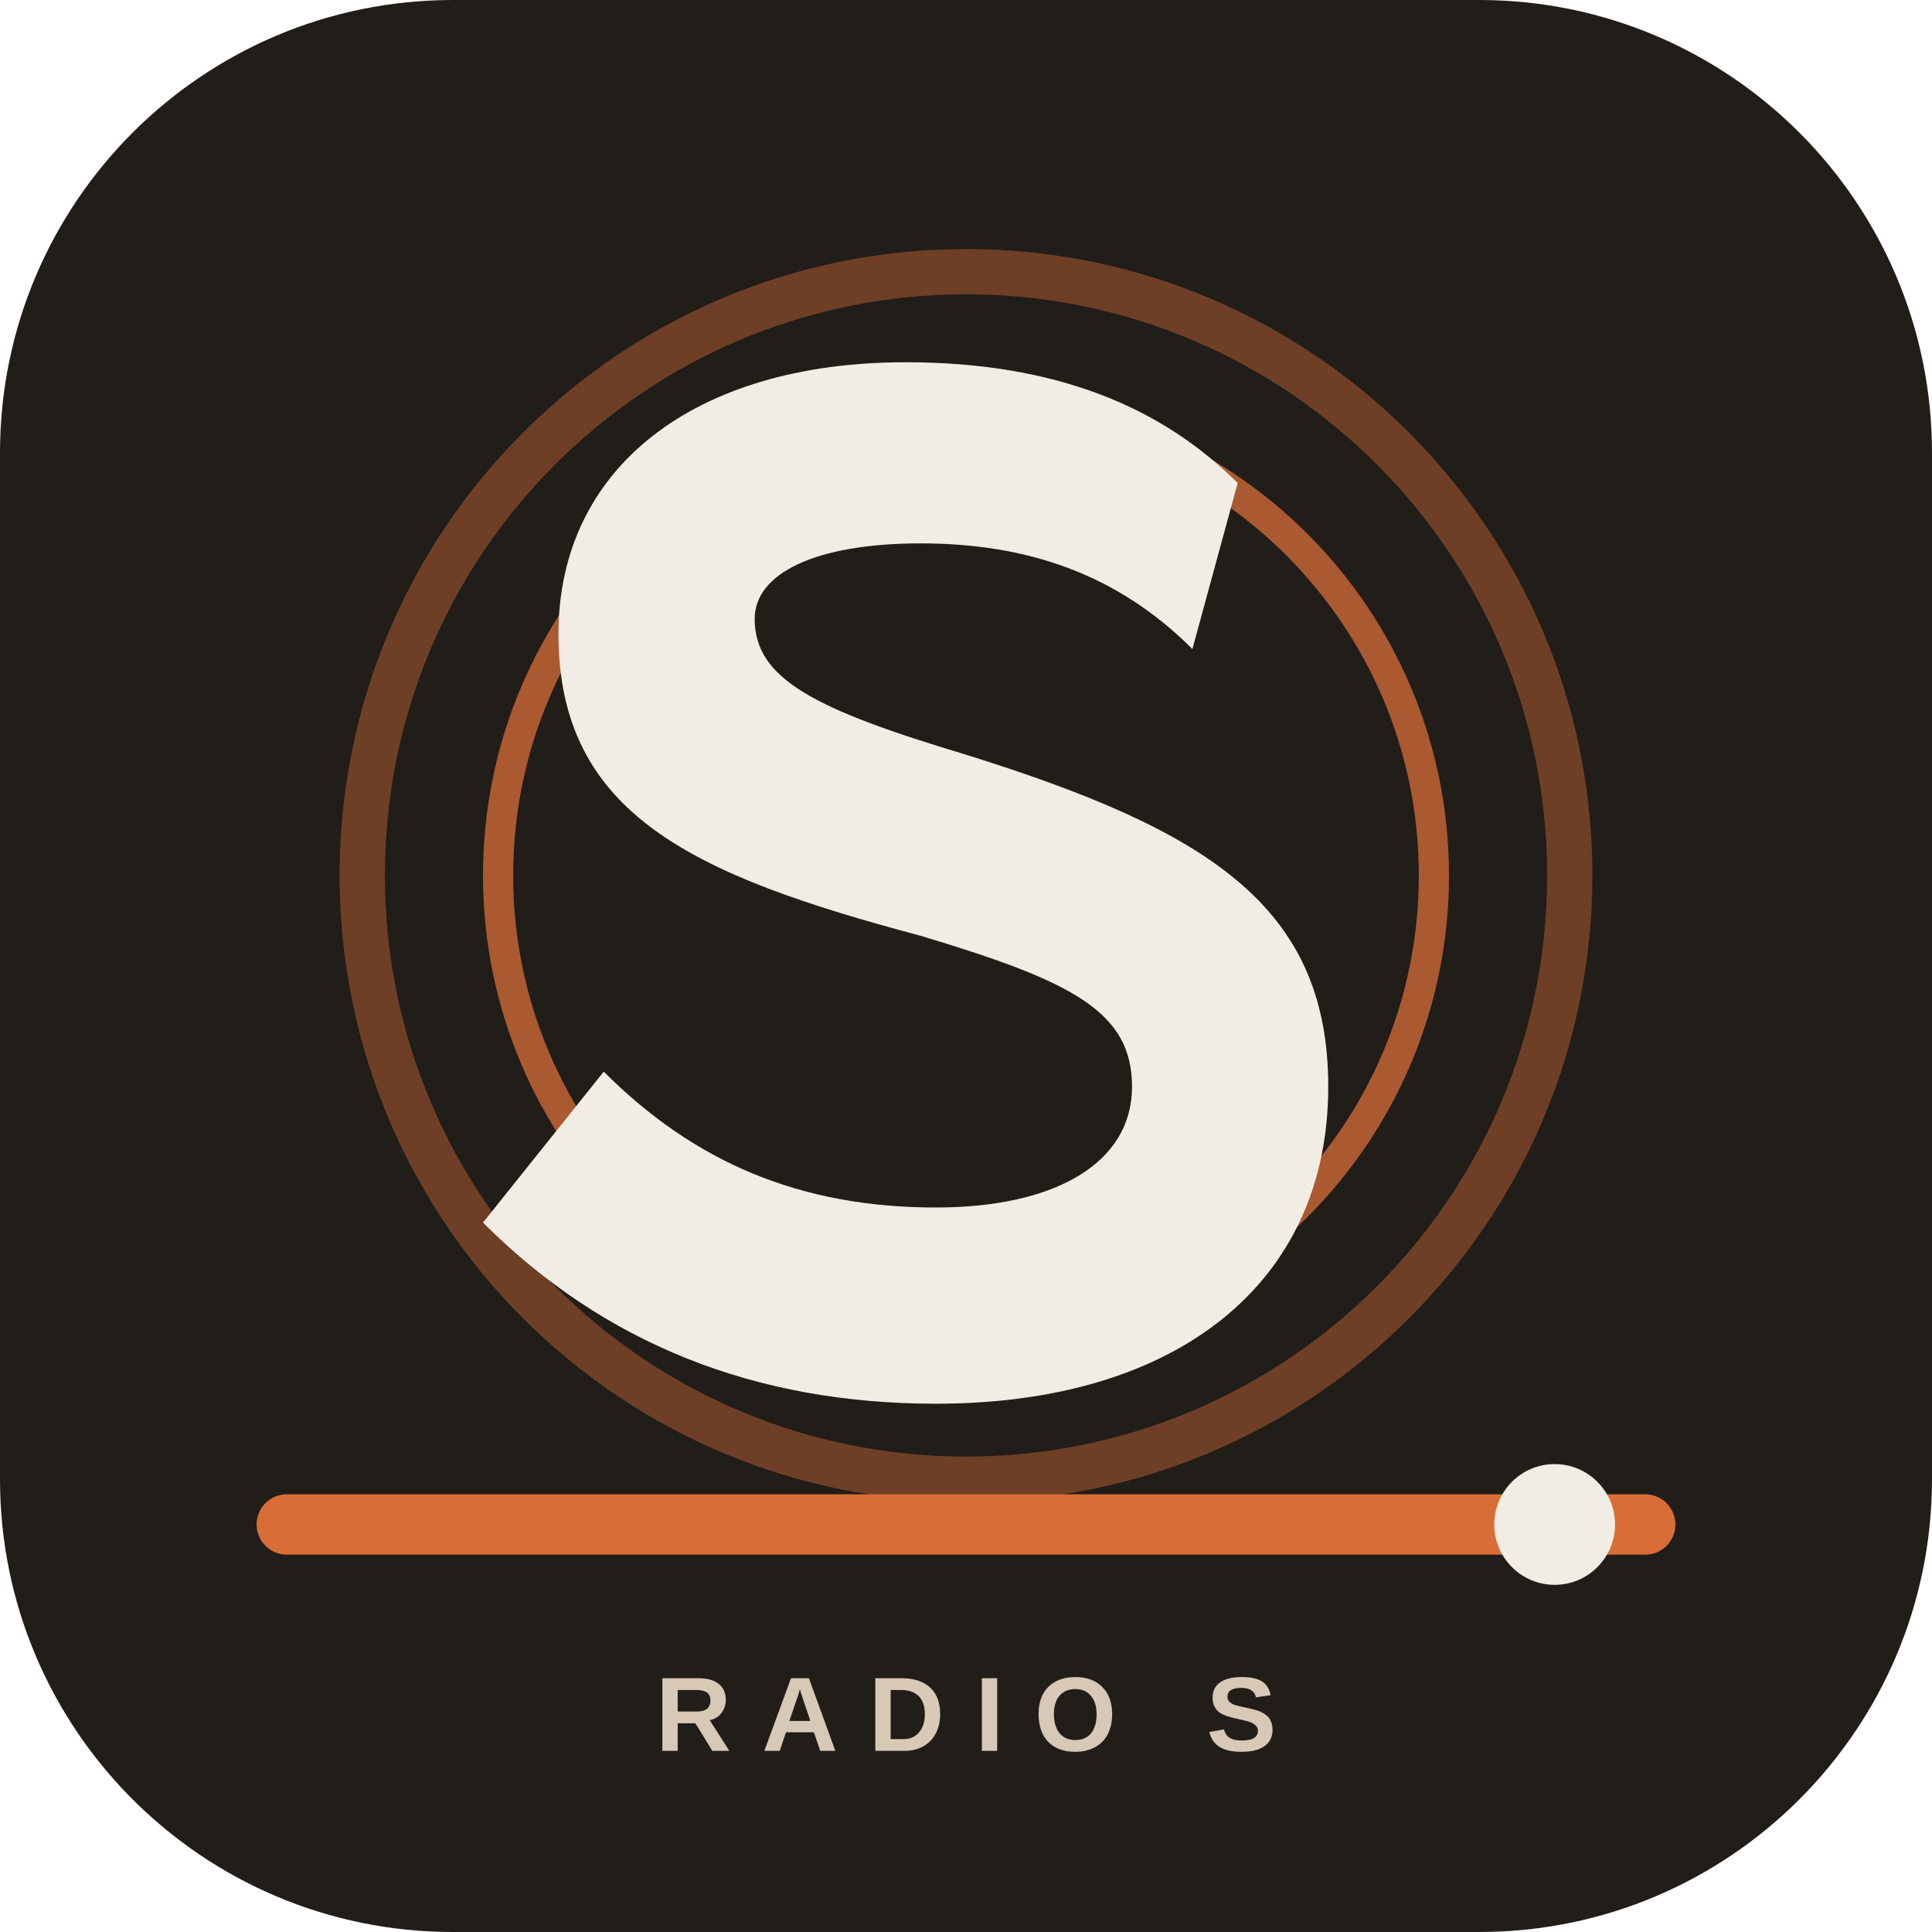
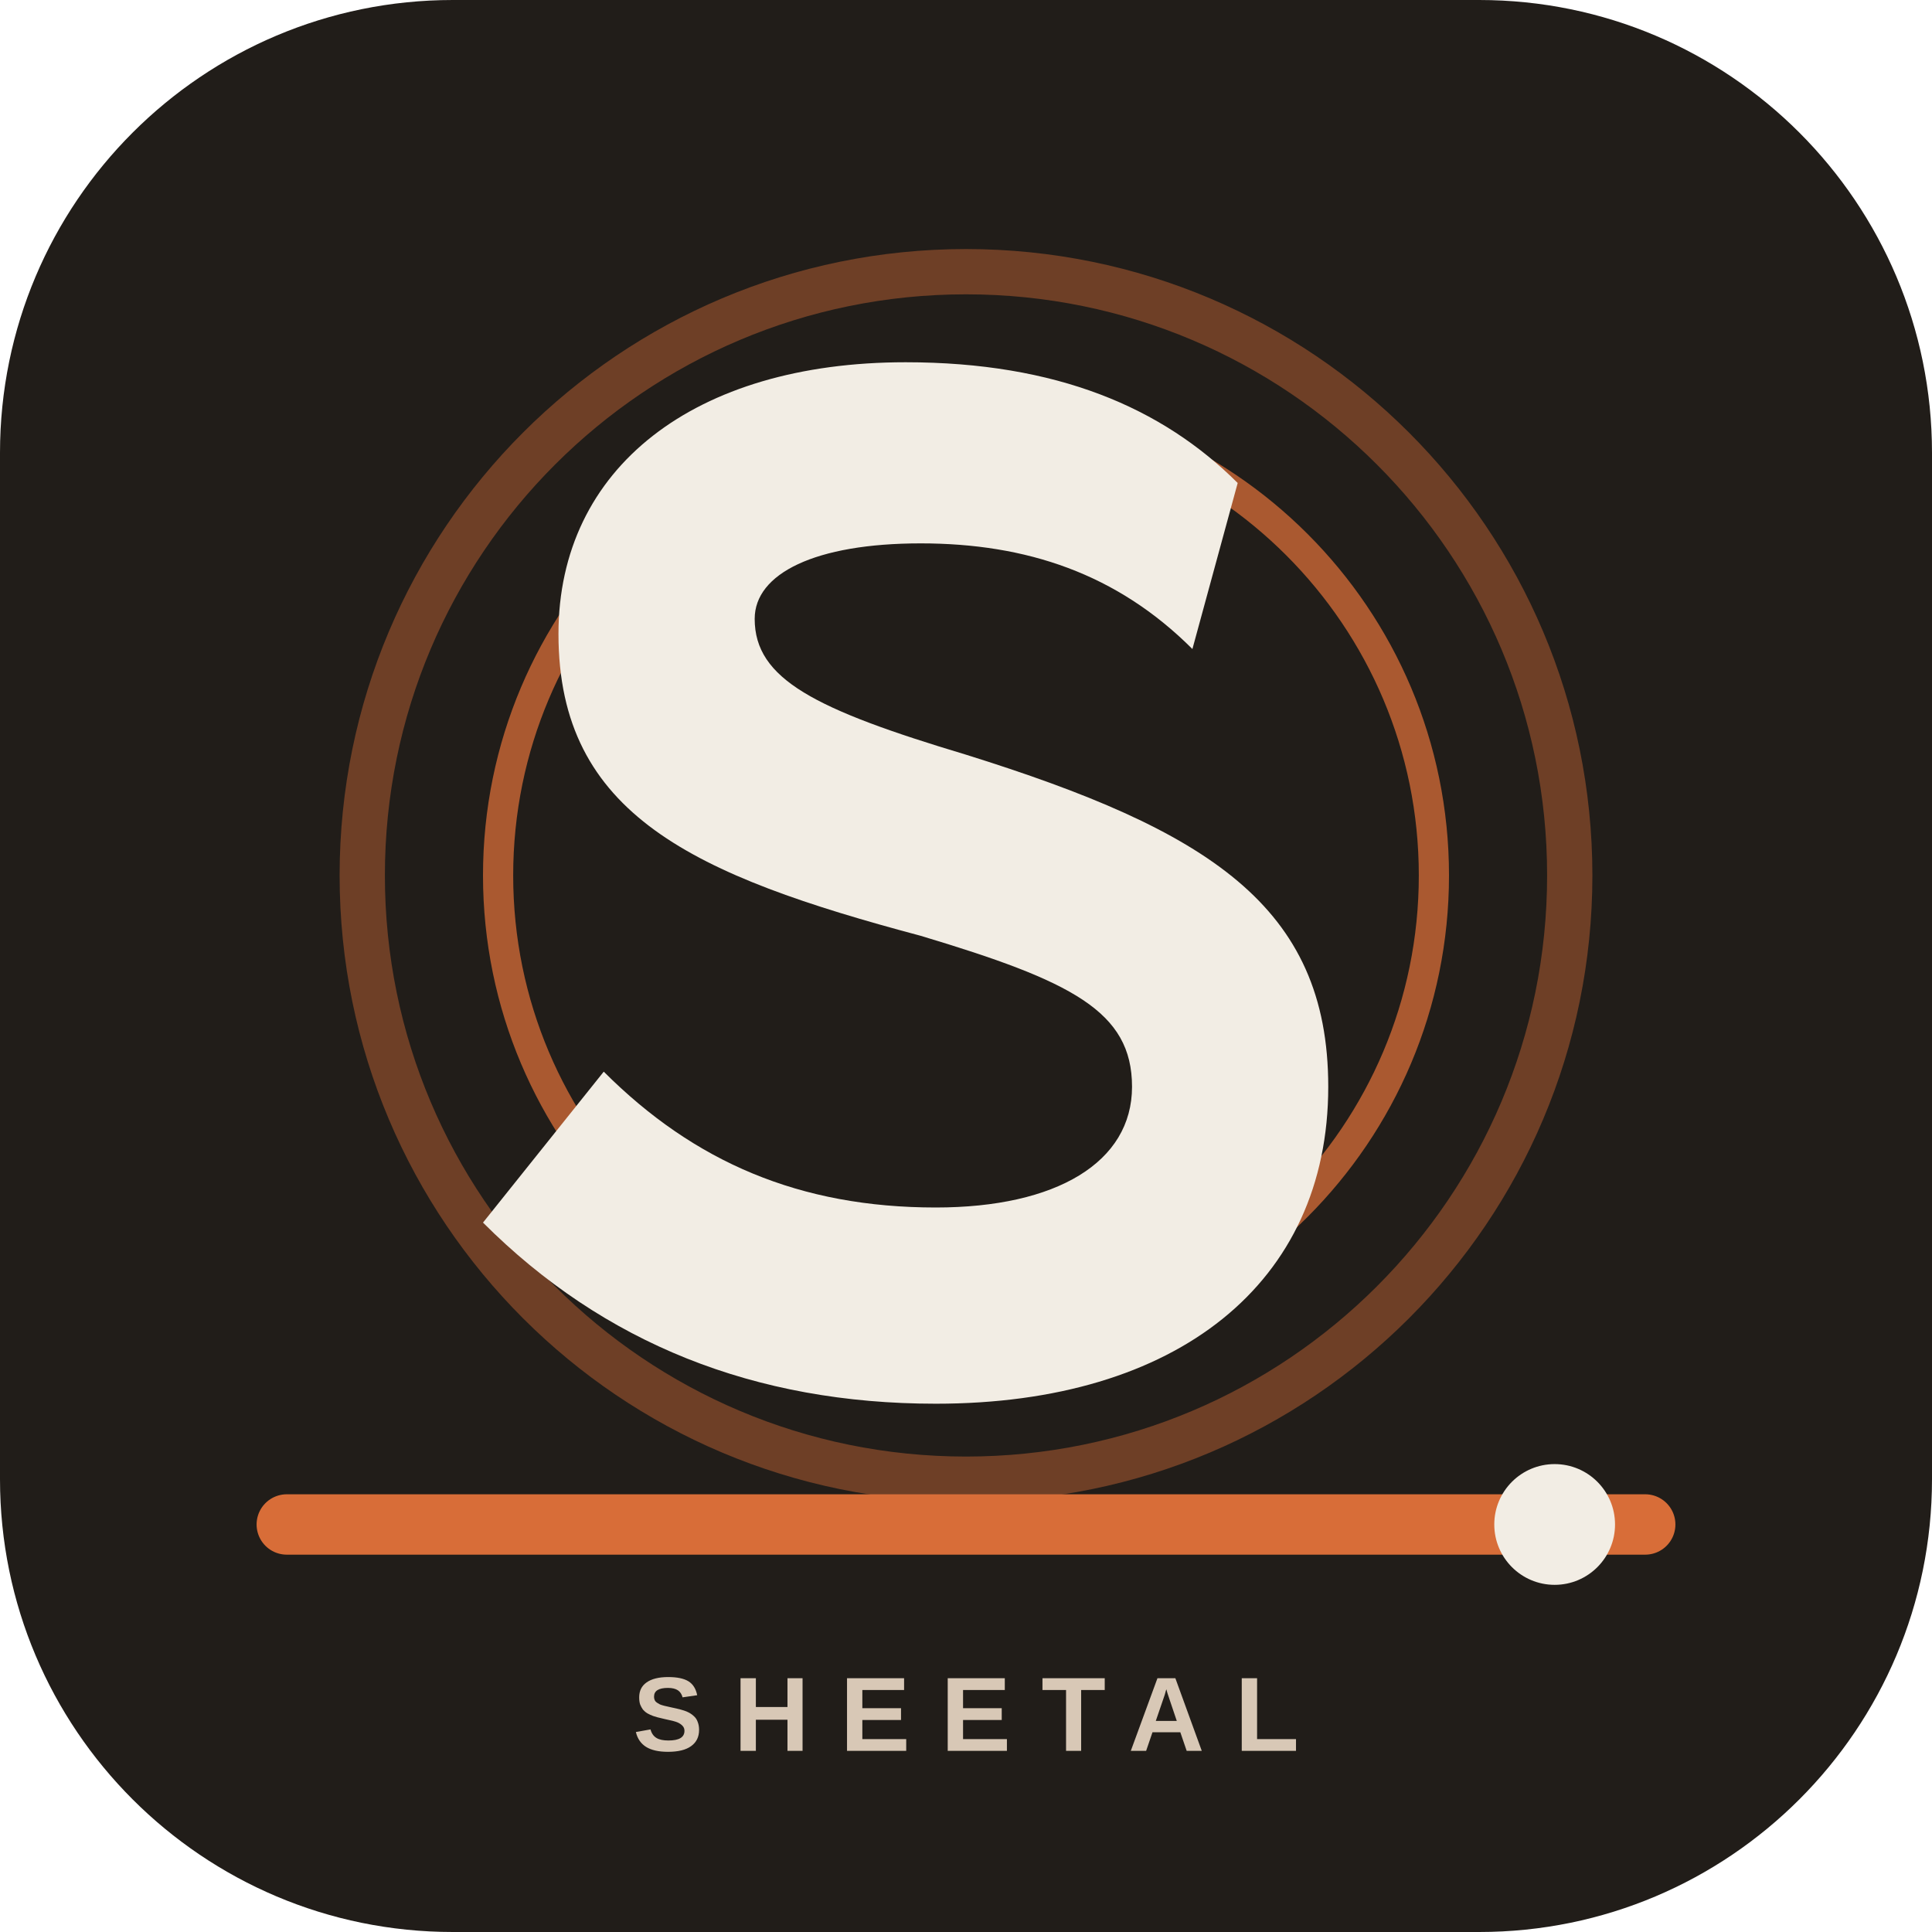
<svg xmlns="http://www.w3.org/2000/svg" viewBox="0 0 128 128">
  <rect width="128" height="128" rx="30" fill="#211d19" />
  <circle cx="64" cy="58" r="40" fill="none" stroke="#d86d38" stroke-width="3" opacity=".42" />
  <circle cx="64" cy="58" r="31" fill="none" stroke="#d86d38" stroke-width="2" opacity=".75" />
  <path d="M82 32c-5-5-12-8-22-8-14 0-23 7-23 18 0 12 9 16 24 20 10 3 14 5 14 10 0 5-5 8-13 8-9 0-16-3-22-9l-8 10c8 8 18 12 30 12 16 0 26-8 26-21 0-12-8-17-24-22-10-3-14-5-14-9 0-3 4-5 11-5 7 0 13 2 18 7z" fill="#f2ede4" />
  <path d="M19 101h90" stroke="#d86d38" stroke-width="4" stroke-linecap="round" />
  <circle cx="103" cy="101" r="4" fill="#f2ede4" />
-   <text x="64" y="116" fill="#d8c8b6" font-family="Arial,sans-serif" font-size="7" font-weight="700" letter-spacing="2" text-anchor="middle">RADIO S</text>
+   <text x="64" y="116" fill="#d8c8b6" font-family="Arial,sans-serif" font-size="7" font-weight="700" letter-spacing="2" text-anchor="middle">SHEETAL</text>
</svg>
